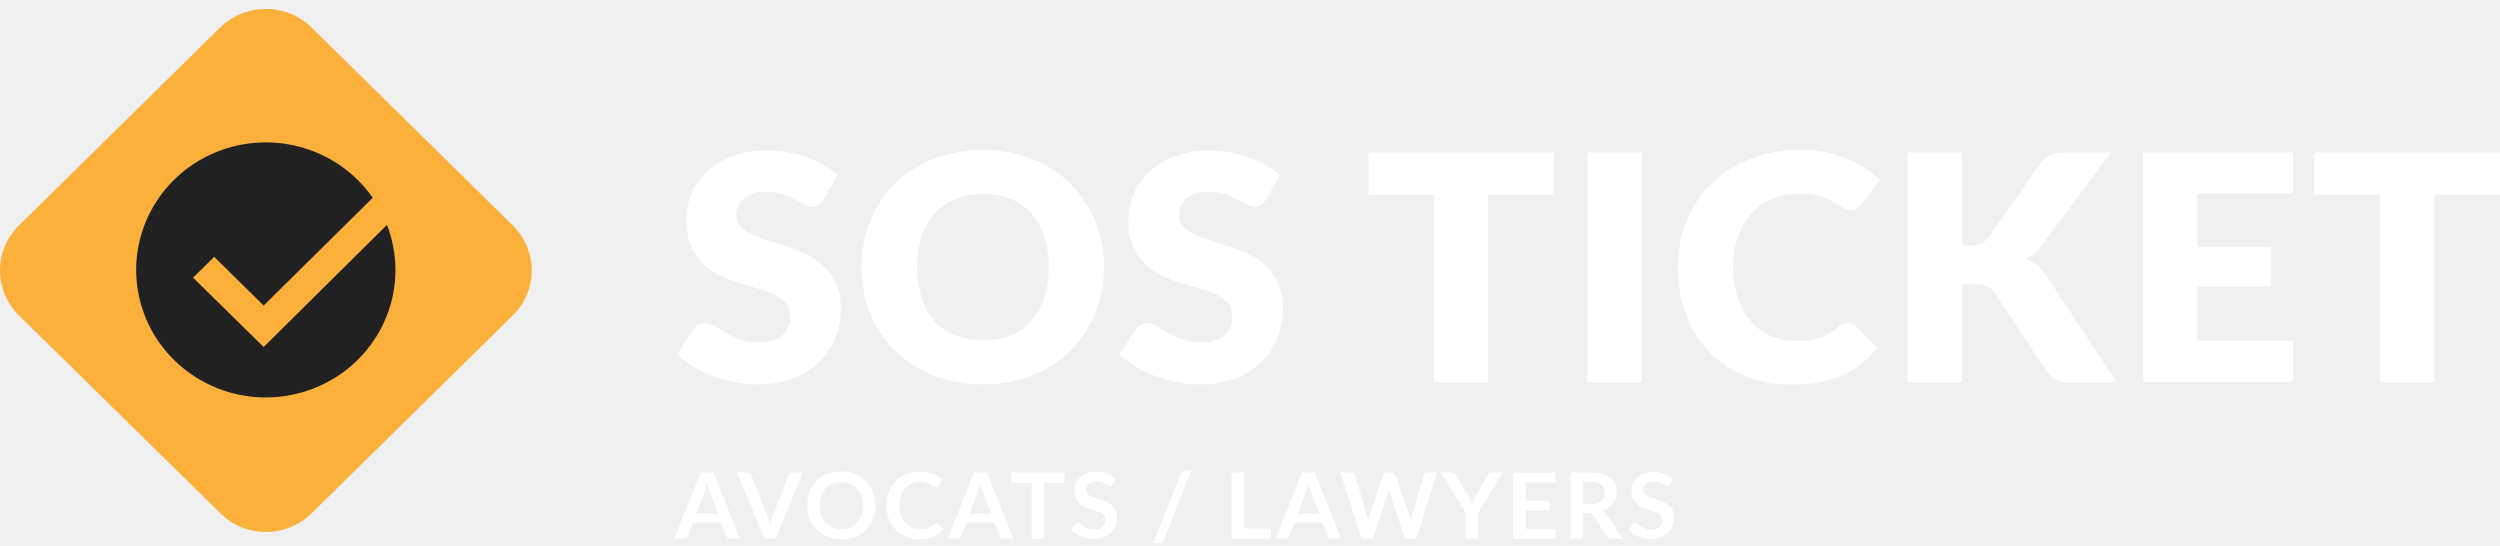
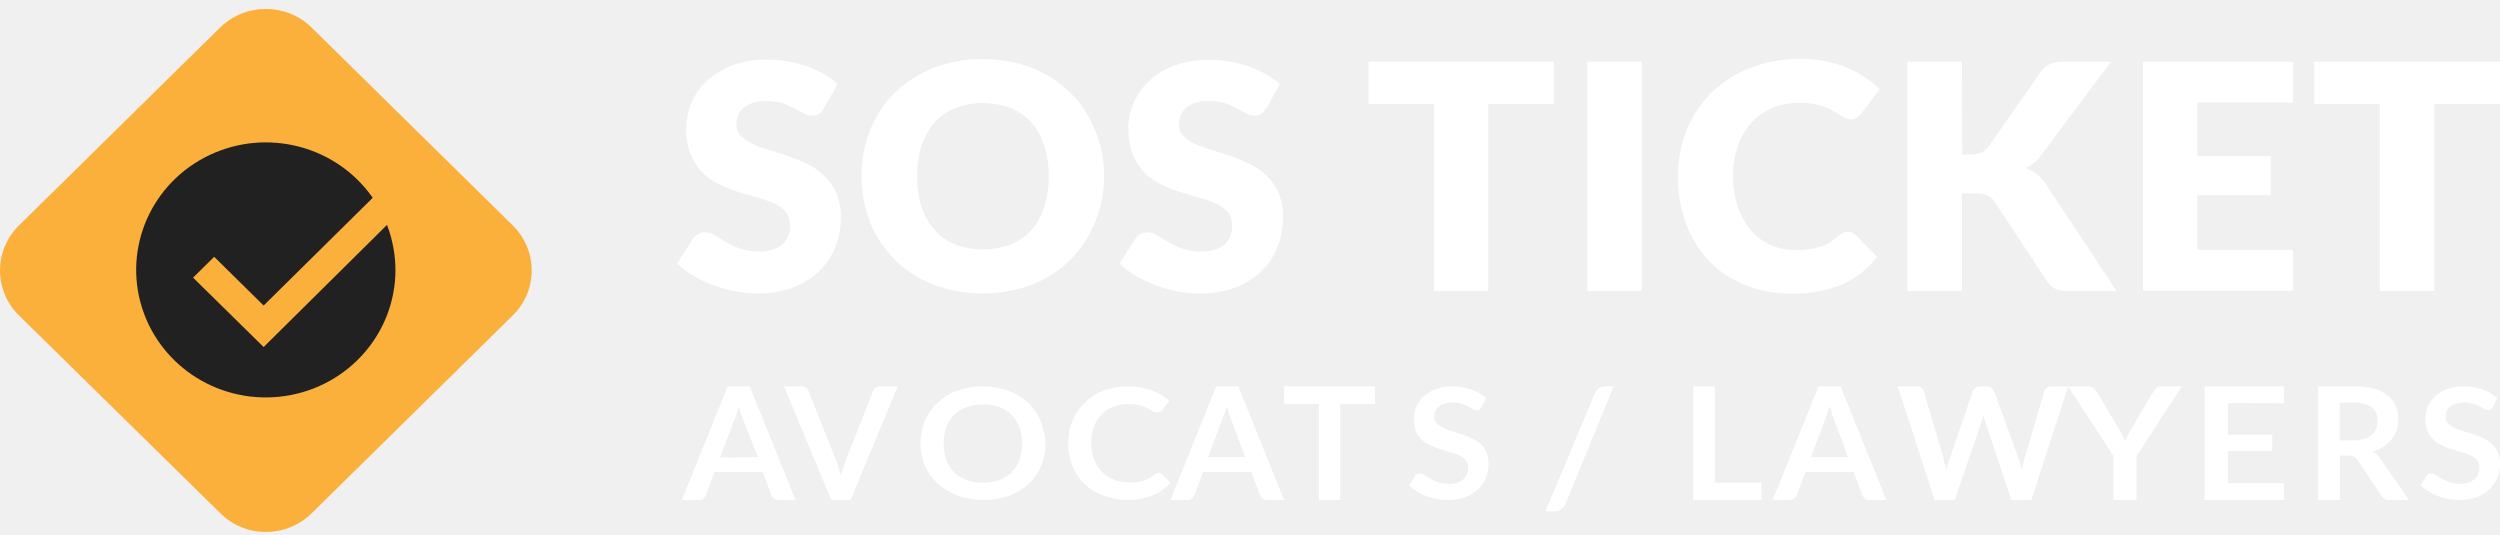
- <svg xmlns="http://www.w3.org/2000/svg" width="220px" height="48px" viewBox="0 0 220 48" version="1.1">
+ <svg xmlns="http://www.w3.org/2000/svg" width="220px" height="47px" viewBox="0 0 220 47" version="1.1">
  <defs />
  <g id="ui-design" stroke="none" stroke-width="1" fill="none" fill-rule="evenodd">
-     <g id="Home" transform="translate(-248, -26)" fill-rule="nonzero">
-       <g id="logo-alt-horizontal-2-copy" transform="translate(248, 26)">
-         <path d="M23.392,46.812 C21.888,46.814 20.447,46.221 19.392,45.167 L1.672,27.761 C0.602,26.712 3.78484272e-05,25.286 3.78484272e-05,23.799 C3.78484272e-05,22.313 0.602,20.887 1.672,19.837 L19.368,2.424 C21.594,0.24 25.198,0.24 27.424,2.424 L45.12,19.837 C46.19,20.887 46.792,22.313 46.792,23.799 C46.792,25.286 46.19,26.712 45.12,27.761 L27.424,45.167 C26.357,46.223 24.905,46.815 23.392,46.812 Z" id="Shape" fill="#FBB03B" />
-         <path d="M34.8,23.795 C34.778,29.34 30.643,34.037 25.068,34.852 C19.492,35.666 14.148,32.353 12.489,27.054 C10.831,21.755 13.355,16.059 18.431,13.648 C23.507,11.237 29.612,12.834 32.8,17.406 L23.2,26.888 L18.848,22.599 L16.992,24.433 L23.2,30.539 L34.056,19.79 C34.549,21.07 34.801,22.427 34.8,23.795 Z" id="Shape" fill="#212121" />
-         <path d="M72.512,17.524 C72.399,17.716 72.25,17.884 72.072,18.02 C71.895,18.136 71.685,18.194 71.472,18.185 C71.227,18.178 70.987,18.111 70.776,17.988 L69.928,17.54 C69.584,17.359 69.226,17.206 68.856,17.083 C68.408,16.945 67.941,16.878 67.472,16.887 C66.762,16.835 66.056,17.033 65.48,17.445 C65.029,17.823 64.779,18.382 64.8,18.964 C64.79,19.338 64.931,19.7 65.192,19.971 C65.49,20.265 65.843,20.5 66.232,20.664 C66.705,20.88 67.194,21.059 67.696,21.199 C68.229,21.361 68.789,21.542 69.376,21.742 C69.953,21.941 70.517,22.174 71.064,22.442 C71.604,22.705 72.098,23.05 72.528,23.465 C72.981,23.899 73.345,24.414 73.6,24.984 C73.88,25.668 74.014,26.402 73.992,27.14 C74,28.033 73.835,28.92 73.504,29.752 C73.187,30.553 72.698,31.277 72.072,31.877 C71.411,32.508 70.624,32.996 69.76,33.309 C68.762,33.67 67.704,33.846 66.64,33.828 C65.987,33.828 65.336,33.762 64.696,33.631 C63.394,33.394 62.145,32.931 61.008,32.262 C60.492,31.959 60.014,31.597 59.584,31.184 L60.992,28.997 C61.1,28.827 61.252,28.688 61.432,28.595 C61.617,28.492 61.827,28.438 62.04,28.438 C62.343,28.446 62.637,28.539 62.888,28.706 L63.864,29.288 C64.261,29.514 64.675,29.709 65.104,29.87 C65.638,30.054 66.202,30.142 66.768,30.13 C67.492,30.17 68.208,29.968 68.8,29.555 C69.314,29.105 69.58,28.443 69.52,27.769 C69.535,27.351 69.393,26.942 69.12,26.62 C68.829,26.311 68.478,26.062 68.088,25.889 C67.617,25.68 67.131,25.509 66.632,25.377 C66.099,25.225 65.539,25.06 64.952,24.881 C64.379,24.703 63.82,24.482 63.28,24.22 C62.738,23.959 62.245,23.607 61.824,23.182 C61.377,22.728 61.024,22.194 60.784,21.608 C60.503,20.852 60.37,20.051 60.392,19.247 C60.392,18.484 60.55,17.729 60.856,17.028 C61.175,16.301 61.64,15.645 62.224,15.1 C62.865,14.516 63.615,14.059 64.432,13.755 C65.391,13.403 66.409,13.232 67.432,13.251 C68.048,13.25 68.663,13.297 69.272,13.393 C69.85,13.486 70.417,13.631 70.968,13.826 C71.486,14.008 71.986,14.234 72.464,14.502 C72.912,14.752 73.331,15.05 73.712,15.391 L72.512,17.524 Z" id="Shape" fill="#FFFFFF" />
-         <path d="M97.16,23.504 C97.163,24.901 96.891,26.285 96.36,27.58 C95.868,28.802 95.134,29.915 94.2,30.854 C93.246,31.802 92.102,32.544 90.84,33.033 C88.03,34.093 84.922,34.093 82.112,33.033 C80.848,32.544 79.701,31.802 78.744,30.854 C77.805,29.917 77.068,28.804 76.576,27.58 C75.552,24.959 75.552,22.057 76.576,19.436 C77.066,18.212 77.803,17.098 78.744,16.163 C79.706,15.222 80.851,14.483 82.112,13.991 C83.502,13.452 84.986,13.185 86.48,13.204 C87.972,13.179 89.454,13.447 90.84,13.991 C92.099,14.486 93.242,15.227 94.2,16.17 C95.137,17.107 95.872,18.22 96.36,19.444 C96.891,20.734 97.163,22.113 97.16,23.504 Z M92.288,23.504 C92.3,22.592 92.165,21.684 91.888,20.813 C91.659,20.067 91.275,19.375 90.76,18.783 C90.262,18.23 89.644,17.794 88.952,17.508 C87.375,16.921 85.633,16.921 84.056,17.508 C83.359,17.79 82.738,18.226 82.24,18.783 C81.722,19.375 81.335,20.066 81.104,20.813 C80.83,21.684 80.698,22.593 80.712,23.504 C80.697,24.421 80.829,25.335 81.104,26.211 C81.335,26.958 81.722,27.649 82.24,28.241 C82.734,28.8 83.356,29.235 84.056,29.508 C85.633,30.096 87.375,30.096 88.952,29.508 C89.647,29.231 90.266,28.797 90.76,28.241 C91.275,27.649 91.659,26.958 91.888,26.211 C92.165,25.335 92.3,24.422 92.288,23.504 Z" id="Shape" fill="#FFFFFF" />
-         <path d="M111.44,17.524 C111.325,17.716 111.172,17.884 110.992,18.02 C110.818,18.136 110.61,18.194 110.4,18.185 C110.152,18.177 109.911,18.11 109.696,17.988 L108.856,17.54 C108.509,17.359 108.148,17.206 107.776,17.083 C107.331,16.945 106.866,16.878 106.4,16.887 C105.689,16.832 104.983,17.03 104.408,17.445 C103.966,17.827 103.725,18.386 103.752,18.964 C103.738,19.338 103.88,19.702 104.144,19.971 C104.441,20.264 104.791,20.498 105.176,20.664 C105.65,20.877 106.139,21.056 106.64,21.199 C107.192,21.364 107.752,21.545 108.328,21.742 C108.902,21.942 109.463,22.176 110.008,22.442 C110.55,22.701 111.045,23.047 111.472,23.465 C111.916,23.9 112.269,24.415 112.512,24.984 C112.788,25.669 112.921,26.402 112.904,27.14 C112.91,28.034 112.741,28.92 112.408,29.752 C112.093,30.552 111.608,31.277 110.984,31.877 C110.322,32.506 109.535,32.993 108.672,33.309 C107.674,33.67 106.616,33.846 105.552,33.828 C104.896,33.828 104.242,33.762 103.6,33.631 C102.306,33.39 101.066,32.927 99.936,32.262 C99.419,31.961 98.941,31.599 98.512,31.184 L99.92,28.997 C100.028,28.827 100.18,28.688 100.36,28.595 C100.542,28.492 100.749,28.438 100.96,28.438 C101.265,28.445 101.562,28.538 101.816,28.706 L102.784,29.288 C103.183,29.516 103.6,29.711 104.032,29.87 C104.566,30.054 105.13,30.142 105.696,30.13 C106.41,30.17 107.117,29.973 107.704,29.571 C108.218,29.121 108.484,28.459 108.424,27.785 C108.442,27.367 108.302,26.958 108.032,26.636 C107.74,26.324 107.386,26.075 106.992,25.904 C106.522,25.694 106.035,25.523 105.536,25.393 C104.992,25.243 104.432,25.078 103.864,24.897 C103.287,24.72 102.726,24.499 102.184,24.236 C101.643,23.973 101.151,23.621 100.728,23.197 C100.286,22.741 99.936,22.207 99.696,21.624 C99.412,20.869 99.276,20.068 99.296,19.263 C99.3,18.5 99.458,17.746 99.76,17.044 C100.079,16.317 100.544,15.661 101.128,15.116 C101.771,14.53 102.524,14.073 103.344,13.77 C104.303,13.419 105.321,13.248 106.344,13.267 C106.958,13.266 107.57,13.313 108.176,13.409 C108.754,13.5 109.322,13.645 109.872,13.841 C110.392,14.024 110.895,14.25 111.376,14.518 C111.824,14.768 112.243,15.066 112.624,15.407 L111.44,17.524 Z" id="Shape" fill="#FFFFFF" />
-         <polygon id="Shape" fill="#FFFFFF" points="136.728 13.424 136.728 17.138 130.96 17.138 130.96 33.608 126.2 33.608 126.2 17.138 120.424 17.138 120.424 13.424" />
-         <polygon id="Shape" fill="#FFFFFF" points="144.48 33.608 139.68 33.608 139.68 13.424 144.48 13.424" />
-         <path d="M162.632,28.383 C162.747,28.385 162.861,28.406 162.968,28.446 C163.091,28.49 163.201,28.563 163.288,28.658 L165.176,30.61 C164.372,31.672 163.303,32.513 162.072,33.049 C160.671,33.609 159.167,33.877 157.656,33.836 C156.221,33.861 154.797,33.593 153.472,33.049 C152.279,32.56 151.207,31.825 150.328,30.893 C149.453,29.944 148.781,28.83 148.352,27.62 C147.878,26.301 147.642,24.911 147.656,23.512 C147.642,22.091 147.914,20.682 148.456,19.365 C149.478,16.878 151.507,14.922 154.056,13.967 C155.444,13.439 156.92,13.172 158.408,13.18 C159.138,13.175 159.867,13.241 160.584,13.377 C161.235,13.504 161.873,13.691 162.488,13.936 C163.049,14.163 163.585,14.445 164.088,14.778 C164.566,15.093 165.008,15.457 165.408,15.864 L163.808,17.98 C163.704,18.116 163.58,18.235 163.44,18.334 C163.271,18.454 163.064,18.513 162.856,18.5 C162.69,18.5 162.525,18.462 162.376,18.39 C162.211,18.306 162.051,18.214 161.896,18.114 L161.336,17.768 C161.109,17.632 160.871,17.516 160.624,17.422 C159.895,17.157 159.121,17.029 158.344,17.044 C157.534,17.034 156.731,17.186 155.984,17.492 C155.281,17.783 154.652,18.224 154.144,18.783 C153.612,19.375 153.204,20.065 152.944,20.813 C152.645,21.671 152.499,22.574 152.512,23.481 C152.496,24.419 152.642,25.353 152.944,26.243 C153.197,27.007 153.6,27.715 154.128,28.328 C155.096,29.413 156.5,30.026 157.968,30.004 C158.364,30.008 158.759,29.987 159.152,29.941 C159.489,29.905 159.822,29.834 160.144,29.729 C160.448,29.628 160.74,29.496 161.016,29.335 C161.302,29.16 161.57,28.957 161.816,28.729 C161.929,28.64 162.053,28.563 162.184,28.501 C162.322,28.428 162.475,28.388 162.632,28.383 Z" id="Shape" fill="#FFFFFF" />
-         <path d="M172.672,21.592 L173.432,21.592 C174.017,21.645 174.59,21.402 174.952,20.947 L179.568,14.353 C179.779,14.028 180.082,13.771 180.44,13.613 C180.819,13.477 181.221,13.413 181.624,13.424 L185.768,13.424 L179.68,21.584 C179.485,21.853 179.26,22.098 179.008,22.316 C178.786,22.503 178.545,22.667 178.288,22.804 C178.64,22.927 178.969,23.105 179.264,23.331 C179.58,23.59 179.85,23.899 180.064,24.244 L186.256,33.608 L182.008,33.608 C181.775,33.608 181.542,33.59 181.312,33.553 C181.136,33.522 180.966,33.463 180.808,33.38 C180.67,33.313 180.545,33.223 180.44,33.112 C180.331,33 180.232,32.879 180.144,32.75 L175.496,25.723 C175.346,25.479 175.123,25.286 174.856,25.172 C174.52,25.056 174.164,25.003 173.808,25.015 L172.656,25.015 L172.656,33.608 L167.856,33.608 L167.856,13.424 L172.656,13.424 L172.672,21.592 Z" id="Shape" fill="#FFFFFF" />
-         <polygon id="Shape" fill="#FFFFFF" points="201.792 13.424 201.792 17.02 193.368 17.02 193.368 21.742 199.824 21.742 199.824 25.18 193.368 25.18 193.368 29.988 201.792 29.988 201.792 33.592 188.584 33.592 188.584 13.424" />
-         <polygon id="Shape" fill="#FFFFFF" points="220 13.424 220 17.138 214.224 17.138 214.224 33.608 209.424 33.608 209.424 17.138 203.656 17.138 203.656 13.424" />
-         <path d="M65.112,47.402 L64.256,47.402 C64.173,47.405 64.091,47.38 64.024,47.331 C63.966,47.284 63.919,47.225 63.888,47.158 L63.448,45.97 L60.992,45.97 L60.552,47.158 C60.525,47.226 60.481,47.285 60.424,47.331 C60.357,47.38 60.275,47.405 60.192,47.402 L59.328,47.402 L61.664,41.579 L62.784,41.579 L65.112,47.402 Z M63.2,45.207 L62.448,43.279 C62.404,43.181 62.367,43.082 62.336,42.98 C62.336,42.854 62.256,42.728 62.224,42.594 L62.112,42.98 C62.112,43.098 62.032,43.2 62,43.287 L61.28,45.222 L63.2,45.207 Z" id="Shape" fill="#FFFFFF" />
-         <path d="M70.656,41.579 L68.256,47.402 L67.272,47.402 L64.872,41.579 L65.752,41.579 C65.838,41.576 65.922,41.601 65.992,41.65 C66.052,41.693 66.097,41.754 66.12,41.823 L67.52,45.38 C67.568,45.49 67.608,45.624 67.656,45.757 L67.776,46.19 C67.776,46.041 67.84,45.899 67.88,45.757 C67.915,45.629 67.958,45.503 68.008,45.38 L69.4,41.823 C69.422,41.755 69.468,41.697 69.528,41.658 C69.593,41.604 69.675,41.576 69.76,41.579 L70.656,41.579 Z" id="Shape" fill="#FFFFFF" />
-         <path d="M77.056,44.49 C77.06,44.896 76.987,45.299 76.84,45.679 C76.704,46.03 76.497,46.352 76.232,46.623 C75.965,46.892 75.643,47.104 75.288,47.245 C74.483,47.536 73.597,47.525 72.8,47.213 C72.445,47.073 72.123,46.861 71.856,46.591 C71.588,46.321 71.379,45.999 71.24,45.647 C70.956,44.885 70.956,44.049 71.24,43.287 C71.379,42.934 71.588,42.613 71.856,42.342 C72.122,42.067 72.443,41.85 72.8,41.705 C73.462,41.459 74.185,41.418 74.872,41.587 C75.128,41.648 75.373,41.746 75.6,41.878 C75.821,41.998 76.023,42.149 76.2,42.327 C76.376,42.508 76.527,42.712 76.648,42.932 C76.772,43.158 76.866,43.399 76.928,43.649 C77.007,43.923 77.05,44.206 77.056,44.49 Z M75.928,44.49 C75.934,44.2 75.891,43.91 75.8,43.633 C75.72,43.395 75.592,43.175 75.424,42.988 C75.265,42.808 75.065,42.667 74.84,42.578 C74.586,42.479 74.314,42.431 74.04,42.437 C73.766,42.43 73.494,42.478 73.24,42.578 C73.013,42.669 72.811,42.808 72.648,42.988 C72.48,43.175 72.352,43.395 72.272,43.633 C72.101,44.192 72.101,44.789 72.272,45.348 C72.35,45.587 72.478,45.807 72.648,45.993 C72.811,46.173 73.013,46.312 73.24,46.403 C73.494,46.503 73.766,46.551 74.04,46.544 C74.314,46.55 74.586,46.502 74.84,46.403 C75.065,46.314 75.265,46.173 75.424,45.993 C75.594,45.807 75.722,45.587 75.8,45.348 C75.891,45.071 75.934,44.781 75.928,44.49 Z" id="Shape" fill="#FFFFFF" />
-         <path d="M82.4,46.033 C82.459,46.035 82.516,46.057 82.56,46.096 L82.992,46.56 C82.755,46.851 82.45,47.083 82.104,47.237 C81.704,47.401 81.273,47.479 80.84,47.465 C80.44,47.459 80.045,47.373 79.68,47.213 C79.34,47.075 79.034,46.865 78.784,46.599 C78.525,46.329 78.329,46.007 78.208,45.655 C78.074,45.27 78.006,44.866 78.008,44.459 C78.006,44.056 78.079,43.656 78.224,43.279 C78.358,42.93 78.563,42.612 78.824,42.342 C79.08,42.067 79.394,41.849 79.744,41.705 C80.499,41.422 81.333,41.422 82.088,41.705 C82.403,41.835 82.691,42.022 82.936,42.256 L82.568,42.759 C82.546,42.792 82.519,42.821 82.488,42.846 C82.441,42.859 82.391,42.859 82.344,42.846 C82.302,42.856 82.258,42.856 82.216,42.846 L82.072,42.759 L81.896,42.649 C81.819,42.606 81.739,42.569 81.656,42.539 C81.424,42.453 81.176,42.412 80.928,42.421 C80.678,42.418 80.43,42.467 80.2,42.563 C79.984,42.651 79.792,42.789 79.64,42.964 C79.47,43.151 79.342,43.37 79.264,43.609 C79.177,43.89 79.134,44.182 79.136,44.475 C79.13,44.772 79.179,45.068 79.28,45.348 C79.361,45.587 79.491,45.807 79.664,45.993 C79.823,46.165 80.016,46.301 80.232,46.395 C80.454,46.49 80.694,46.538 80.936,46.536 C81.072,46.545 81.208,46.545 81.344,46.536 C81.458,46.519 81.57,46.493 81.68,46.458 C81.78,46.423 81.877,46.378 81.968,46.324 C82.066,46.266 82.157,46.197 82.24,46.119 C82.265,46.096 82.295,46.077 82.328,46.064 C82.35,46.05 82.374,46.039 82.4,46.033 Z" id="Shape" fill="#FFFFFF" />
-         <path d="M89.176,47.402 L88.328,47.402 C88.242,47.405 88.158,47.38 88.088,47.331 C88.03,47.286 87.986,47.226 87.96,47.158 L87.512,45.97 L85.056,45.97 L84.616,47.158 C84.589,47.226 84.545,47.285 84.488,47.331 C84.421,47.38 84.339,47.405 84.256,47.402 L83.4,47.402 L85.728,41.579 L86.848,41.579 L89.176,47.402 Z M87.2,45.207 L86.48,43.263 C86.436,43.166 86.399,43.066 86.368,42.964 C86.368,42.838 86.288,42.712 86.256,42.578 C86.256,42.712 86.184,42.846 86.144,42.964 C86.104,43.082 86.064,43.184 86.032,43.271 L85.312,45.207 L87.2,45.207 Z" id="Shape" fill="#FFFFFF" />
-         <polygon id="Shape" fill="#FFFFFF" points="93.68 42.492 91.888 42.492 91.888 47.426 90.792 47.426 90.792 42.492 89 42.492 89 41.579 93.68 41.579" />
-         <path d="M97.928,42.641 C97.902,42.687 97.866,42.727 97.824,42.759 C97.779,42.771 97.733,42.771 97.688,42.759 C97.62,42.755 97.553,42.734 97.496,42.696 L97.256,42.555 C97.153,42.501 97.046,42.456 96.936,42.421 C96.792,42.374 96.64,42.352 96.488,42.358 C96.353,42.355 96.217,42.373 96.088,42.413 C95.983,42.443 95.885,42.494 95.8,42.563 C95.726,42.626 95.666,42.704 95.624,42.791 C95.589,42.887 95.57,42.988 95.568,43.09 C95.565,43.216 95.607,43.338 95.688,43.436 C95.775,43.532 95.881,43.61 96,43.664 C96.139,43.734 96.283,43.792 96.432,43.837 L96.936,44.003 C97.109,44.058 97.278,44.126 97.44,44.207 C97.601,44.278 97.749,44.374 97.88,44.49 C98.01,44.615 98.116,44.761 98.192,44.923 C98.27,45.119 98.308,45.327 98.304,45.537 C98.309,45.79 98.263,46.042 98.168,46.277 C98.08,46.504 97.944,46.711 97.768,46.883 C97.58,47.056 97.36,47.192 97.12,47.284 C96.841,47.384 96.545,47.432 96.248,47.426 C96.063,47.426 95.878,47.41 95.696,47.378 C95.516,47.339 95.34,47.286 95.168,47.221 C95.003,47.154 94.845,47.072 94.696,46.977 C94.552,46.889 94.42,46.783 94.304,46.662 L94.624,46.143 C94.65,46.104 94.686,46.071 94.728,46.049 C94.775,46.038 94.825,46.038 94.872,46.049 C94.952,46.054 95.027,46.084 95.088,46.135 L95.376,46.316 C95.496,46.392 95.625,46.453 95.76,46.497 C95.926,46.557 96.103,46.586 96.28,46.584 C96.545,46.602 96.806,46.523 97.016,46.363 C97.194,46.202 97.288,45.971 97.272,45.734 C97.279,45.598 97.236,45.464 97.152,45.356 C97.067,45.257 96.964,45.174 96.848,45.112 C96.706,45.045 96.559,44.99 96.408,44.947 L95.904,44.797 C95.734,44.743 95.568,44.678 95.408,44.601 C95.245,44.53 95.096,44.431 94.968,44.31 C94.834,44.18 94.728,44.024 94.656,43.853 C94.577,43.639 94.539,43.412 94.544,43.184 C94.543,42.971 94.587,42.759 94.672,42.563 C94.76,42.361 94.888,42.179 95.048,42.028 C95.223,41.865 95.43,41.739 95.656,41.658 C95.911,41.562 96.183,41.514 96.456,41.516 C96.785,41.514 97.113,41.567 97.424,41.673 C97.704,41.773 97.96,41.929 98.176,42.13 L97.928,42.641 Z" id="Shape" fill="#FFFFFF" />
-         <path d="M102.456,47.418 C102.414,47.531 102.335,47.628 102.232,47.693 C102.139,47.753 102.031,47.785 101.92,47.788 L101.488,47.788 L103.888,41.768 C103.929,41.665 103.998,41.575 104.088,41.508 C104.182,41.444 104.294,41.411 104.408,41.414 L104.8,41.414 L102.456,47.418 Z" id="Shape" fill="#FFFFFF" />
-         <polygon id="Shape" fill="#FFFFFF" points="111.848 46.513 111.848 47.402 108.376 47.402 108.376 41.579 109.48 41.579 109.48 46.513" />
-         <path d="M118.032,47.402 L117.184,47.402 C117.098,47.405 117.014,47.38 116.944,47.331 C116.886,47.286 116.842,47.226 116.816,47.158 L116.368,45.97 L113.92,45.97 L113.472,47.158 C113.448,47.227 113.403,47.287 113.344,47.331 C113.278,47.381 113.195,47.406 113.112,47.402 L112.256,47.402 L114.584,41.579 L115.704,41.579 L118.032,47.402 Z M116.088,45.207 L115.368,43.263 C115.324,43.166 115.287,43.066 115.256,42.964 C115.256,42.838 115.176,42.712 115.144,42.578 C115.104,42.712 115.072,42.846 115.032,42.964 C114.992,43.082 114.952,43.184 114.92,43.271 L114.2,45.207 L116.088,45.207 Z" id="Shape" fill="#FFFFFF" />
-         <path d="M126.464,41.579 L124.624,47.402 L123.632,47.402 L122.336,43.42 C122.298,43.304 122.266,43.186 122.24,43.066 L122.192,43.255 C122.18,43.312 122.161,43.367 122.136,43.42 L120.8,47.402 L119.8,47.402 L117.96,41.579 L118.888,41.579 C118.972,41.577 119.056,41.599 119.128,41.642 C119.189,41.688 119.234,41.751 119.256,41.823 L120.264,45.309 C120.264,45.395 120.264,45.49 120.328,45.592 C120.392,45.694 120.368,45.797 120.392,45.907 C120.407,45.798 120.431,45.69 120.464,45.584 C120.486,45.491 120.513,45.399 120.544,45.309 L121.704,41.823 C121.732,41.756 121.78,41.699 121.84,41.658 C121.904,41.603 121.987,41.575 122.072,41.579 L122.392,41.579 C122.478,41.576 122.562,41.601 122.632,41.65 C122.692,41.695 122.739,41.755 122.768,41.823 L124,45.309 C124.056,45.474 124.104,45.671 124.152,45.883 C124.18,45.69 124.22,45.498 124.272,45.309 L125.28,41.823 C125.299,41.753 125.341,41.692 125.4,41.65 C125.471,41.603 125.555,41.578 125.64,41.579 L126.464,41.579 Z" id="Shape" fill="#FFFFFF" />
-         <path d="M130.064,45.151 L130.064,47.402 L128.968,47.402 L128.968,45.151 L126.808,41.579 L127.784,41.579 C127.865,41.575 127.945,41.6 128.008,41.65 C128.068,41.697 128.117,41.756 128.152,41.823 L129.232,43.767 C129.296,43.885 129.352,43.987 129.4,44.089 C129.448,44.191 129.488,44.294 129.528,44.396 C129.561,44.291 129.601,44.189 129.648,44.089 L129.808,43.767 L130.888,41.823 C130.919,41.758 130.966,41.701 131.024,41.658 C131.085,41.603 131.166,41.575 131.248,41.579 L132.224,41.579 L130.064,45.151 Z" id="Shape" fill="#FFFFFF" />
-         <polygon id="Shape" fill="#FFFFFF" points="134.264 42.445 134.264 44.066 136.336 44.066 136.336 44.9 134.264 44.9 134.264 46.544 136.896 46.544 136.896 47.41 133.16 47.41 133.16 41.587 136.896 41.587 136.896 42.452" />
-         <path d="M142.824,47.402 L141.824,47.402 C141.659,47.411 141.502,47.329 141.416,47.19 L140.176,45.325 C140.138,45.261 140.082,45.21 140.016,45.175 C139.939,45.139 139.853,45.123 139.768,45.128 L139.304,45.128 L139.304,47.402 L138.2,47.402 L138.2,41.579 L140,41.579 C140.348,41.573 140.695,41.612 141.032,41.697 C141.286,41.769 141.525,41.886 141.736,42.043 C141.914,42.186 142.054,42.37 142.144,42.578 C142.236,42.792 142.282,43.023 142.28,43.255 C142.279,43.445 142.25,43.633 142.192,43.814 C142.133,43.983 142.046,44.143 141.936,44.286 C141.82,44.431 141.682,44.559 141.528,44.664 C141.354,44.772 141.166,44.857 140.968,44.915 C141.041,44.954 141.108,45.001 141.168,45.057 C141.232,45.116 141.288,45.182 141.336,45.254 L142.824,47.402 Z M140,44.349 C140.182,44.353 140.363,44.326 140.536,44.27 C140.678,44.231 140.809,44.161 140.92,44.066 C141.018,43.975 141.094,43.865 141.144,43.743 C141.193,43.612 141.217,43.473 141.216,43.334 C141.237,43.074 141.127,42.82 140.92,42.657 C140.652,42.471 140.326,42.385 140,42.413 L139.296,42.413 L139.296,44.349 L140,44.349 Z" id="Shape" fill="#FFFFFF" />
-         <path d="M146.944,42.641 C146.92,42.689 146.884,42.729 146.84,42.759 C146.796,42.773 146.748,42.773 146.704,42.759 C146.638,42.755 146.574,42.733 146.52,42.696 L146.28,42.555 C146.175,42.501 146.065,42.457 145.952,42.421 C145.678,42.343 145.386,42.343 145.112,42.421 C145.007,42.451 144.909,42.502 144.824,42.57 C144.748,42.632 144.687,42.71 144.648,42.799 C144.61,42.894 144.591,42.995 144.592,43.098 C144.589,43.224 144.631,43.346 144.712,43.444 C144.796,43.54 144.9,43.618 145.016,43.672 C145.157,43.742 145.305,43.8 145.456,43.845 L145.96,44.01 C146.133,44.066 146.302,44.134 146.464,44.215 C146.624,44.288 146.772,44.383 146.904,44.498 C147.034,44.621 147.138,44.768 147.208,44.931 C147.292,45.125 147.333,45.334 147.328,45.545 C147.329,45.798 147.283,46.048 147.192,46.285 C147.101,46.511 146.965,46.717 146.792,46.89 C146.604,47.063 146.384,47.2 146.144,47.292 C145.864,47.39 145.569,47.438 145.272,47.433 C145.084,47.433 144.897,47.418 144.712,47.386 C144.535,47.346 144.361,47.293 144.192,47.229 C144.027,47.162 143.869,47.08 143.72,46.985 C143.575,46.895 143.441,46.79 143.32,46.67 L143.648,46.151 C143.674,46.112 143.71,46.079 143.752,46.056 C143.797,46.046 143.843,46.046 143.888,46.056 C143.97,46.062 144.048,46.092 144.112,46.143 L144.392,46.324 C144.514,46.397 144.642,46.457 144.776,46.505 C144.945,46.564 145.124,46.594 145.304,46.591 C145.566,46.61 145.826,46.531 146.032,46.371 C146.21,46.21 146.304,45.979 146.288,45.742 C146.298,45.607 146.258,45.473 146.176,45.364 C146.088,45.265 145.982,45.182 145.864,45.12 C145.723,45.052 145.576,44.996 145.424,44.955 L144.928,44.805 C144.758,44.751 144.592,44.686 144.432,44.609 C144.269,44.538 144.12,44.439 143.992,44.317 C143.858,44.188 143.752,44.032 143.68,43.861 C143.597,43.648 143.559,43.42 143.568,43.192 C143.567,42.979 143.611,42.767 143.696,42.57 C143.78,42.369 143.905,42.187 144.064,42.035 C144.241,41.875 144.447,41.749 144.672,41.666 C144.928,41.571 145.199,41.523 145.472,41.524 C145.801,41.522 146.129,41.576 146.44,41.681 C146.719,41.783 146.974,41.938 147.192,42.138 L146.944,42.641 Z" id="Shape" fill="#FFFFFF" />
+     <g id="logo-alt-horizontal-2-copy-2" fill-rule="nonzero">
+       <path d="M23.392,46.812 C21.888,46.814 20.447,46.221 19.392,45.167 L1.672,27.761 C0.602,26.712 3.78484272e-05,25.286 3.78484272e-05,23.799 C3.78484272e-05,22.313 0.602,20.887 1.672,19.837 L19.368,2.424 C21.594,0.24 25.198,0.24 27.424,2.424 L45.12,19.837 C46.19,20.887 46.792,22.313 46.792,23.799 C46.792,25.286 46.19,26.712 45.12,27.761 L27.424,45.167 C26.357,46.223 24.905,46.815 23.392,46.812 Z" id="Shape" fill="#FBB03B" />
+       <path d="M34.8,23.795 C34.778,29.34 30.643,34.037 25.068,34.852 C19.492,35.666 14.148,32.353 12.489,27.054 C10.831,21.755 13.355,16.059 18.431,13.648 C23.507,11.237 29.612,12.834 32.8,17.406 L23.2,26.888 L18.848,22.599 L16.992,24.433 L23.2,30.539 L34.056,19.79 C34.549,21.07 34.801,22.427 34.8,23.795 Z" id="Shape" fill="#212121" />
+       <path d="M72.512,9.524 C72.399,9.716 72.25,9.884 72.072,10.02 C71.895,10.136 71.685,10.194 71.472,10.185 C71.227,10.178 70.987,10.111 70.776,9.988 L69.928,9.54 C69.584,9.359 69.226,9.206 68.856,9.083 C68.408,8.945 67.941,8.878 67.472,8.887 C66.762,8.835 66.056,9.033 65.48,9.445 C65.029,9.823 64.779,10.382 64.8,10.964 C64.79,11.338 64.931,11.7 65.192,11.971 C65.49,12.265 65.843,12.5 66.232,12.664 C66.705,12.88 67.194,13.059 67.696,13.199 C68.229,13.361 68.789,13.542 69.376,13.742 C69.953,13.941 70.517,14.174 71.064,14.442 C71.604,14.705 72.098,15.05 72.528,15.465 C72.981,15.899 73.345,16.414 73.6,16.984 C73.88,17.668 74.014,18.402 73.992,19.14 C74,20.033 73.835,20.92 73.504,21.752 C73.187,22.553 72.698,23.277 72.072,23.877 C71.411,24.508 70.624,24.996 69.76,25.309 C68.762,25.67 67.704,25.846 66.64,25.828 C65.987,25.828 65.336,25.762 64.696,25.631 C63.394,25.394 62.145,24.931 61.008,24.262 C60.492,23.959 60.014,23.597 59.584,23.184 L60.992,20.997 C61.1,20.827 61.252,20.688 61.432,20.595 C61.617,20.492 61.827,20.438 62.04,20.438 C62.343,20.446 62.637,20.539 62.888,20.706 L63.864,21.288 C64.261,21.514 64.675,21.709 65.104,21.87 C65.638,22.054 66.202,22.142 66.768,22.13 C67.492,22.17 68.208,21.968 68.8,21.555 C69.314,21.105 69.58,20.443 69.52,19.769 C69.535,19.351 69.393,18.942 69.12,18.62 C68.829,18.311 68.478,18.062 68.088,17.889 C67.617,17.68 67.131,17.509 66.632,17.377 C66.099,17.225 65.539,17.06 64.952,16.881 C64.379,16.703 63.82,16.482 63.28,16.22 C62.738,15.959 62.245,15.607 61.824,15.182 C61.377,14.728 61.024,14.194 60.784,13.608 C60.503,12.852 60.37,12.051 60.392,11.247 C60.392,10.484 60.55,9.729 60.856,9.028 C61.175,8.301 61.64,7.645 62.224,7.1 C62.865,6.516 63.615,6.059 64.432,5.755 C65.391,5.403 66.409,5.232 67.432,5.251 C68.048,5.25 68.663,5.297 69.272,5.393 C69.85,5.486 70.417,5.631 70.968,5.826 C71.486,6.008 71.986,6.234 72.464,6.502 C72.912,6.752 73.331,7.05 73.712,7.391 L72.512,9.524 Z" id="Shape" fill="#FFFFFF" />
+       <path d="M97.16,15.504 C97.163,16.901 96.891,18.285 96.36,19.58 C95.868,20.802 95.134,21.915 94.2,22.854 C93.246,23.802 92.102,24.544 90.84,25.033 C88.03,26.093 84.922,26.093 82.112,25.033 C80.848,24.544 79.701,23.802 78.744,22.854 C77.805,21.917 77.068,20.804 76.576,19.58 C75.552,16.959 75.552,14.057 76.576,11.436 C77.066,10.212 77.803,9.098 78.744,8.163 C79.706,7.222 80.851,6.483 82.112,5.991 C83.502,5.452 84.986,5.185 86.48,5.204 C87.972,5.179 89.454,5.447 90.84,5.991 C92.099,6.486 93.242,7.227 94.2,8.17 C95.137,9.107 95.872,10.22 96.36,11.444 C96.891,12.734 97.163,14.113 97.16,15.504 Z M92.288,15.504 C92.3,14.592 92.165,13.684 91.888,12.813 C91.659,12.067 91.275,11.375 90.76,10.783 C90.262,10.23 89.644,9.794 88.952,9.508 C87.375,8.921 85.633,8.921 84.056,9.508 C83.359,9.79 82.738,10.226 82.24,10.783 C81.722,11.375 81.335,12.066 81.104,12.813 C80.83,13.684 80.698,14.593 80.712,15.504 C80.697,16.421 80.829,17.335 81.104,18.211 C81.335,18.958 81.722,19.649 82.24,20.241 C82.734,20.8 83.356,21.235 84.056,21.508 C85.633,22.096 87.375,22.096 88.952,21.508 C89.647,21.231 90.266,20.797 90.76,20.241 C91.275,19.649 91.659,18.958 91.888,18.211 C92.165,17.335 92.3,16.422 92.288,15.504 Z" id="Shape" fill="#FFFFFF" />
+       <path d="M111.44,9.524 C111.325,9.716 111.172,9.884 110.992,10.02 C110.818,10.136 110.61,10.194 110.4,10.185 C110.152,10.177 109.911,10.11 109.696,9.988 L108.856,9.54 C108.509,9.359 108.148,9.206 107.776,9.083 C107.331,8.945 106.866,8.878 106.4,8.887 C105.689,8.832 104.983,9.03 104.408,9.445 C103.966,9.827 103.725,10.386 103.752,10.964 C103.738,11.338 103.88,11.702 104.144,11.971 C104.441,12.264 104.791,12.498 105.176,12.664 C105.65,12.877 106.139,13.056 106.64,13.199 C107.192,13.364 107.752,13.545 108.328,13.742 C108.902,13.942 109.463,14.176 110.008,14.442 C110.55,14.701 111.045,15.047 111.472,15.465 C111.916,15.9 112.269,16.415 112.512,16.984 C112.788,17.669 112.921,18.402 112.904,19.14 C112.91,20.034 112.741,20.92 112.408,21.752 C112.093,22.552 111.608,23.277 110.984,23.877 C110.322,24.506 109.535,24.993 108.672,25.309 C107.674,25.67 106.616,25.846 105.552,25.828 C104.896,25.828 104.242,25.762 103.6,25.631 C102.306,25.39 101.066,24.927 99.936,24.262 C99.419,23.961 98.941,23.599 98.512,23.184 L99.92,20.997 C100.028,20.827 100.18,20.688 100.36,20.595 C100.542,20.492 100.749,20.438 100.96,20.438 C101.265,20.445 101.562,20.538 101.816,20.706 L102.784,21.288 C103.183,21.516 103.6,21.711 104.032,21.87 C104.566,22.054 105.13,22.142 105.696,22.13 C106.41,22.17 107.117,21.973 107.704,21.571 C108.218,21.121 108.484,20.459 108.424,19.785 C108.442,19.367 108.302,18.958 108.032,18.636 C107.74,18.324 107.386,18.075 106.992,17.904 C106.522,17.694 106.035,17.523 105.536,17.393 C104.992,17.243 104.432,17.078 103.864,16.897 C103.287,16.72 102.726,16.499 102.184,16.236 C101.643,15.973 101.151,15.621 100.728,15.197 C100.286,14.741 99.936,14.207 99.696,13.624 C99.412,12.869 99.276,12.068 99.296,11.263 C99.3,10.5 99.458,9.746 99.76,9.044 C100.079,8.317 100.544,7.661 101.128,7.116 C101.771,6.53 102.524,6.073 103.344,5.77 C104.303,5.419 105.321,5.248 106.344,5.267 C106.958,5.266 107.57,5.313 108.176,5.409 C108.754,5.5 109.322,5.645 109.872,5.841 C110.392,6.024 110.895,6.25 111.376,6.518 C111.824,6.768 112.243,7.066 112.624,7.407 L111.44,9.524 Z" id="Shape" fill="#FFFFFF" />
+       <polygon id="Shape" fill="#FFFFFF" points="136.728 5.424 136.728 9.138 130.96 9.138 130.96 25.608 126.2 25.608 126.2 9.138 120.424 9.138 120.424 5.424" />
+       <polygon id="Shape" fill="#FFFFFF" points="144.48 25.608 139.68 25.608 139.68 5.424 144.48 5.424" />
+       <path d="M162.632,20.383 C162.747,20.385 162.861,20.406 162.968,20.446 C163.091,20.49 163.201,20.563 163.288,20.658 L165.176,22.61 C164.372,23.672 163.303,24.513 162.072,25.049 C160.671,25.609 159.167,25.877 157.656,25.836 C156.221,25.861 154.797,25.593 153.472,25.049 C152.279,24.56 151.207,23.825 150.328,22.893 C149.453,21.944 148.781,20.83 148.352,19.62 C147.878,18.301 147.642,16.911 147.656,15.512 C147.642,14.091 147.914,12.682 148.456,11.365 C149.478,8.878 151.507,6.922 154.056,5.967 C155.444,5.439 156.92,5.172 158.408,5.18 C159.138,5.175 159.867,5.241 160.584,5.377 C161.235,5.504 161.873,5.691 162.488,5.936 C163.049,6.163 163.585,6.445 164.088,6.778 C164.566,7.093 165.008,7.457 165.408,7.864 L163.808,9.98 C163.704,10.116 163.58,10.235 163.44,10.334 C163.271,10.454 163.064,10.513 162.856,10.5 C162.69,10.5 162.525,10.462 162.376,10.39 C162.211,10.306 162.051,10.214 161.896,10.114 L161.336,9.768 C161.109,9.632 160.871,9.516 160.624,9.422 C159.895,9.157 159.121,9.029 158.344,9.044 C157.534,9.034 156.731,9.186 155.984,9.492 C155.281,9.783 154.652,10.224 154.144,10.783 C153.612,11.375 153.204,12.065 152.944,12.813 C152.645,13.671 152.499,14.574 152.512,15.481 C152.496,16.419 152.642,17.353 152.944,18.243 C153.197,19.007 153.6,19.715 154.128,20.328 C155.096,21.413 156.5,22.026 157.968,22.004 C158.364,22.008 158.759,21.987 159.152,21.941 C159.489,21.905 159.822,21.834 160.144,21.729 C160.448,21.628 160.74,21.496 161.016,21.335 C161.302,21.16 161.57,20.957 161.816,20.729 C161.929,20.64 162.053,20.563 162.184,20.501 C162.322,20.428 162.475,20.388 162.632,20.383 Z" id="Shape" fill="#FFFFFF" />
+       <path d="M172.672,13.592 L173.432,13.592 C174.017,13.645 174.59,13.402 174.952,12.947 L179.568,6.353 C179.779,6.028 180.082,5.771 180.44,5.613 C180.819,5.477 181.221,5.413 181.624,5.424 L185.768,5.424 L179.68,13.584 C179.485,13.853 179.26,14.098 179.008,14.316 C178.786,14.503 178.545,14.667 178.288,14.804 C178.64,14.927 178.969,15.105 179.264,15.331 C179.58,15.59 179.85,15.899 180.064,16.244 L186.256,25.608 L182.008,25.608 C181.775,25.608 181.542,25.59 181.312,25.553 C181.136,25.522 180.966,25.463 180.808,25.38 C180.67,25.313 180.545,25.223 180.44,25.112 C180.331,25 180.232,24.879 180.144,24.75 L175.496,17.723 C175.346,17.479 175.123,17.286 174.856,17.172 C174.52,17.056 174.164,17.003 173.808,17.015 L172.656,17.015 L172.656,25.608 L167.856,25.608 L167.856,5.424 L172.656,5.424 L172.672,13.592 Z" id="Shape" fill="#FFFFFF" />
+       <polygon id="Shape" fill="#FFFFFF" points="201.792 5.424 201.792 9.02 193.368 9.02 193.368 13.742 199.824 13.742 199.824 17.18 193.368 17.18 193.368 21.988 201.792 21.988 201.792 25.592 188.584 25.592 188.584 5.424" />
+       <polygon id="Shape" fill="#FFFFFF" points="220 5.424 220 9.138 214.224 9.138 214.224 25.608 209.424 25.608 209.424 9.138 203.656 9.138 203.656 5.424" />
+       <g id="Group-13" transform="translate(60, 34)" fill="#FFFFFF">
+         <path d="M10,10 L8.52,10 C8.376,10.005 8.235,9.962 8.119,9.878 C8.019,9.798 7.938,9.696 7.884,9.581 L7.123,7.54 L2.877,7.54 L2.116,9.581 C2.07,9.697 1.993,9.799 1.895,9.878 C1.779,9.962 1.638,10.005 1.494,10 L0,10 L4.039,0 L5.975,0 L10,10 Z M6.694,6.229 L5.394,2.919 C5.318,2.752 5.254,2.58 5.201,2.405 C5.201,2.189 5.062,1.973 5.007,1.743 L4.813,2.405 C4.813,2.608 4.675,2.784 4.62,2.932 L3.375,6.257 L6.694,6.229 Z" id="Shape" />
+         <path d="M19,0 L14.851,10 L13.149,10 L9,0 L10.521,0 C10.67,-0.005 10.815,0.038 10.936,0.122 C11.04,0.196 11.117,0.3 11.158,0.419 L13.578,6.527 C13.661,6.716 13.73,6.946 13.813,7.176 L14.021,7.919 C14.021,7.662 14.131,7.419 14.201,7.176 C14.262,6.956 14.336,6.739 14.422,6.527 L16.828,0.419 C16.867,0.303 16.945,0.203 17.05,0.136 C17.162,0.044 17.305,-0.004 17.451,0 L19,0 Z" id="Shape" />
+         <path d="M32,5.034 C32.007,5.714 31.873,6.389 31.606,7.024 C31.357,7.613 30.98,8.151 30.496,8.606 C30.008,9.057 29.422,9.412 28.774,9.647 C27.305,10.135 25.689,10.116 24.235,9.594 C23.587,9.359 23,9.004 22.512,8.553 C22.024,8.099 21.642,7.562 21.388,6.972 C20.871,5.695 20.871,4.294 21.388,3.018 C21.642,2.428 22.024,1.89 22.512,1.436 C22.998,0.976 23.584,0.612 24.235,0.369 C25.443,-0.043 26.762,-0.112 28.015,0.171 C28.482,0.274 28.93,0.438 29.343,0.659 C29.747,0.86 30.116,1.113 30.438,1.41 C30.76,1.713 31.035,2.055 31.255,2.425 C31.482,2.803 31.653,3.206 31.766,3.624 C31.91,4.083 31.988,4.557 32,5.034 Z M29.942,5.034 C29.953,4.547 29.874,4.062 29.708,3.598 C29.563,3.199 29.33,2.832 29.022,2.517 C28.732,2.216 28.367,1.981 27.957,1.832 C27.493,1.665 26.996,1.584 26.497,1.595 C25.998,1.583 25.501,1.663 25.037,1.832 C24.624,1.983 24.255,2.217 23.957,2.517 C23.65,2.832 23.417,3.199 23.271,3.598 C22.96,4.535 22.96,5.534 23.271,6.471 C23.413,6.871 23.647,7.239 23.957,7.552 C24.255,7.851 24.624,8.086 25.037,8.237 C25.501,8.405 25.998,8.486 26.497,8.474 C26.996,8.484 27.493,8.404 27.957,8.237 C28.367,8.088 28.732,7.853 29.022,7.552 C29.333,7.239 29.566,6.871 29.708,6.471 C29.874,6.007 29.953,5.522 29.942,5.034 Z" id="Shape" />
+         <path d="M41.931,7.6 C42.038,7.604 42.14,7.641 42.22,7.705 L43,8.483 C42.571,8.971 42.022,9.359 41.396,9.615 C40.674,9.89 39.896,10.021 39.114,9.997 C38.392,9.988 37.679,9.844 37.019,9.576 C36.405,9.344 35.853,8.994 35.401,8.548 C34.934,8.096 34.58,7.557 34.361,6.968 C34.119,6.324 33.996,5.647 34,4.966 C33.997,4.291 34.129,3.621 34.39,2.99 C34.633,2.407 35.001,1.874 35.474,1.423 C35.936,0.961 36.503,0.597 37.135,0.356 C38.498,-0.119 40.005,-0.119 41.368,0.356 C41.937,0.573 42.456,0.886 42.899,1.278 L42.234,2.121 C42.194,2.175 42.145,2.224 42.09,2.266 C42.005,2.288 41.915,2.288 41.83,2.266 C41.754,2.282 41.675,2.282 41.599,2.266 L41.339,2.121 L41.021,1.936 C40.882,1.864 40.737,1.803 40.588,1.752 C40.168,1.607 39.721,1.54 39.273,1.554 C38.821,1.55 38.374,1.631 37.958,1.791 C37.568,1.94 37.221,2.17 36.947,2.463 C36.64,2.775 36.408,3.144 36.268,3.543 C36.111,4.013 36.033,4.501 36.037,4.992 C36.027,5.49 36.115,5.985 36.297,6.454 C36.442,6.855 36.679,7.223 36.99,7.534 C37.277,7.821 37.627,8.05 38.016,8.206 C38.417,8.365 38.85,8.446 39.287,8.443 C39.533,8.458 39.779,8.458 40.024,8.443 C40.23,8.415 40.433,8.371 40.631,8.311 C40.812,8.253 40.986,8.178 41.151,8.087 C41.328,7.99 41.492,7.875 41.642,7.745 C41.688,7.705 41.742,7.674 41.801,7.653 C41.84,7.628 41.884,7.61 41.931,7.6 Z" id="Shape" />
+         <path d="M53,10 L51.532,10 C51.383,10.005 51.237,9.962 51.116,9.878 C51.016,9.801 50.939,9.698 50.895,9.581 L50.119,7.54 L45.867,7.54 L45.105,9.581 C45.059,9.697 44.982,9.799 44.884,9.878 C44.768,9.962 44.626,10.005 44.482,10 L43,10 L47.03,0 L48.97,0 L53,10 Z M49.579,6.229 L48.332,2.892 C48.257,2.725 48.192,2.553 48.139,2.378 C48.139,2.162 48,1.946 47.945,1.716 C47.945,1.946 47.82,2.176 47.751,2.378 C47.681,2.581 47.612,2.757 47.557,2.905 L46.31,6.229 L49.579,6.229 Z" id="Shape" />
+         <polygon id="Shape" points="61 1.561 57.937 1.561 57.937 10 56.063 10 56.063 1.561 53 1.561 53 0 61 0" />
+         <path d="M70.341,1.904 C70.295,1.982 70.234,2.049 70.159,2.104 C70.081,2.123 69.999,2.123 69.921,2.104 C69.802,2.097 69.686,2.06 69.585,1.997 L69.166,1.758 C68.986,1.667 68.799,1.591 68.606,1.531 C68.353,1.451 68.088,1.415 67.822,1.425 C67.585,1.419 67.348,1.451 67.122,1.518 C66.937,1.569 66.766,1.655 66.618,1.771 C66.488,1.878 66.383,2.01 66.31,2.157 C66.248,2.319 66.215,2.49 66.212,2.663 C66.206,2.876 66.281,3.084 66.422,3.249 C66.574,3.412 66.76,3.543 66.968,3.635 C67.21,3.753 67.463,3.851 67.724,3.928 L68.606,4.207 C68.909,4.301 69.203,4.417 69.487,4.554 C69.769,4.674 70.029,4.835 70.257,5.033 C70.486,5.243 70.671,5.491 70.803,5.765 C70.939,6.096 71.006,6.449 70.999,6.804 C71.008,7.232 70.927,7.657 70.761,8.055 C70.607,8.44 70.369,8.79 70.061,9.08 C69.732,9.373 69.347,9.603 68.928,9.759 C68.439,9.928 67.922,10.01 67.402,9.999 C67.078,9.999 66.755,9.972 66.436,9.919 C66.121,9.853 65.812,9.764 65.512,9.653 C65.224,9.54 64.947,9.401 64.686,9.24 C64.434,9.092 64.203,8.913 64,8.708 L64.56,7.829 C64.606,7.762 64.669,7.708 64.742,7.669 C64.825,7.651 64.911,7.651 64.994,7.669 C65.133,7.679 65.265,7.73 65.372,7.816 L65.876,8.122 C66.086,8.25 66.311,8.353 66.548,8.428 C66.839,8.53 67.147,8.579 67.458,8.574 C67.921,8.605 68.379,8.472 68.746,8.202 C69.056,7.929 69.221,7.538 69.194,7.137 C69.205,6.907 69.131,6.68 68.984,6.497 C68.835,6.329 68.654,6.189 68.452,6.085 C68.204,5.971 67.946,5.878 67.682,5.805 L66.8,5.552 C66.503,5.461 66.213,5.35 65.932,5.219 C65.647,5.099 65.386,4.933 65.162,4.727 C64.927,4.507 64.741,4.244 64.616,3.954 C64.477,3.592 64.41,3.208 64.42,2.823 C64.419,2.461 64.495,2.103 64.644,1.771 C64.797,1.43 65.021,1.122 65.302,0.866 C65.608,0.591 65.97,0.378 66.366,0.24 C66.813,0.078 67.287,-0.004 67.766,0 C68.342,-0.004 68.915,0.086 69.459,0.266 C69.949,0.435 70.397,0.698 70.775,1.039 L70.341,1.904 Z" id="Shape" />
+         <path d="M77.754,10.362 C77.678,10.558 77.535,10.725 77.348,10.837 C77.179,10.94 76.984,10.996 76.783,11 L76,11 L80.348,0.611 C80.422,0.433 80.547,0.278 80.71,0.163 C80.88,0.053 81.083,-0.004 81.29,0 L82,0 L77.754,10.362 Z" id="Shape" />
+         <polygon id="Shape" points="95 8.473 95 10 89 10 89 0 90.908 0 90.908 8.473" />
+         <path d="M106,9.999 L104.532,9.999 C104.383,10.004 104.237,9.961 104.116,9.878 C104.016,9.8 103.939,9.697 103.895,9.58 L103.119,7.54 L98.881,7.54 L98.105,9.58 C98.064,9.699 97.987,9.803 97.884,9.878 C97.769,9.963 97.626,10.006 97.482,9.999 L96,9.999 L100.03,0 L101.97,0 L106,9.999 Z M102.634,6.229 L101.388,2.892 C101.312,2.725 101.247,2.553 101.194,2.378 C101.194,2.162 101.055,1.946 101,1.716 C100.931,1.946 100.875,2.176 100.806,2.378 C100.737,2.581 100.668,2.757 100.612,2.905 L99.366,6.229 L102.634,6.229 Z" id="Shape" />
+         <path d="M122,0.001 L118.754,10 L117.005,10 L114.719,3.163 C114.652,2.963 114.595,2.76 114.549,2.555 L114.465,2.879 C114.443,2.977 114.41,3.072 114.366,3.163 L112.009,10 L110.246,10 L107,0.001 L108.637,0.001 C108.786,-0.002 108.933,0.035 109.06,0.109 C109.167,0.187 109.246,0.296 109.286,0.42 L111.064,6.406 C111.064,6.554 111.064,6.716 111.177,6.892 C111.29,7.068 111.247,7.243 111.29,7.433 C111.316,7.245 111.358,7.059 111.417,6.879 C111.455,6.719 111.502,6.561 111.558,6.406 L113.604,0.42 C113.654,0.305 113.737,0.206 113.844,0.136 C113.957,0.042 114.104,-0.007 114.253,0.001 L114.817,0.001 C114.969,-0.004 115.117,0.039 115.241,0.122 C115.347,0.2 115.429,0.302 115.481,0.42 L117.654,6.406 C117.753,6.689 117.837,7.027 117.922,7.392 C117.972,7.06 118.043,6.73 118.134,6.406 L119.912,0.42 C119.945,0.3 120.019,0.195 120.123,0.122 C120.248,0.042 120.396,-0 120.547,0.001 L122,0.001 Z" id="Shape" />
+         <path d="M128.012,6.135 L128.012,10 L125.988,10 L125.988,6.135 L122,0.001 L123.802,0.001 C123.952,-0.007 124.099,0.037 124.216,0.122 C124.327,0.203 124.417,0.304 124.482,0.42 L126.476,3.757 C126.594,3.96 126.697,4.136 126.786,4.311 C126.874,4.487 126.948,4.663 127.022,4.838 C127.083,4.658 127.157,4.482 127.244,4.311 L127.539,3.757 L129.533,0.42 C129.59,0.308 129.677,0.21 129.784,0.136 C129.897,0.043 130.046,-0.006 130.198,0.001 L132,0.001 L128.012,6.135 Z" id="Shape" />
+         <polygon id="Shape" points="136.069 1.473 136.069 4.257 139.951 4.257 139.951 5.689 136.069 5.689 136.069 8.514 141 8.514 141 10 134 10 134 0 141 0 141 1.486" />
+         <path d="M152,9.999 L150.27,9.999 C149.984,10.014 149.712,9.874 149.564,9.634 L147.419,6.432 C147.352,6.323 147.257,6.235 147.142,6.175 C147.008,6.113 146.861,6.085 146.713,6.094 L145.91,6.094 L145.91,9.999 L144,9.999 L144,0.001 L147.114,0.001 C147.716,-0.01 148.316,0.059 148.9,0.204 C149.34,0.327 149.753,0.528 150.118,0.798 C150.426,1.044 150.668,1.359 150.824,1.717 C150.982,2.084 151.063,2.48 151.059,2.879 C151.058,3.204 151.006,3.528 150.907,3.838 C150.804,4.129 150.654,4.403 150.464,4.649 C150.263,4.898 150.025,5.117 149.758,5.297 C149.457,5.484 149.131,5.63 148.789,5.73 C148.915,5.795 149.031,5.877 149.135,5.973 C149.246,6.073 149.343,6.187 149.426,6.311 L152,9.999 Z M147.114,4.757 C147.429,4.764 147.743,4.718 148.042,4.622 C148.287,4.555 148.514,4.435 148.706,4.27 C148.875,4.116 149.007,3.926 149.093,3.716 C149.178,3.492 149.221,3.254 149.218,3.014 C149.255,2.568 149.063,2.133 148.706,1.852 C148.243,1.533 147.679,1.385 147.114,1.433 L145.896,1.433 L145.896,4.757 L147.114,4.757 Z" id="Shape" />
+         <path d="M159.329,1.891 C159.287,1.971 159.225,2.04 159.147,2.09 C159.07,2.113 158.987,2.113 158.91,2.09 C158.794,2.083 158.683,2.046 158.588,1.984 L158.169,1.744 C157.985,1.654 157.794,1.578 157.596,1.518 C157.117,1.385 156.608,1.385 156.129,1.518 C155.945,1.569 155.774,1.655 155.626,1.771 C155.493,1.874 155.388,2.007 155.319,2.157 C155.252,2.318 155.219,2.49 155.221,2.663 C155.216,2.876 155.29,3.084 155.431,3.249 C155.578,3.411 155.759,3.543 155.962,3.635 C156.209,3.753 156.466,3.851 156.73,3.928 L157.61,4.208 C157.913,4.301 158.207,4.417 158.49,4.554 C158.77,4.677 159.028,4.839 159.259,5.033 C159.487,5.24 159.667,5.489 159.79,5.765 C159.937,6.093 160.008,6.447 159.999,6.804 C160.001,7.231 159.921,7.656 159.762,8.055 C159.603,8.438 159.365,8.787 159.063,9.081 C158.735,9.373 158.351,9.604 157.932,9.76 C157.443,9.926 156.927,10.008 156.409,9.999 C156.081,9.999 155.754,9.973 155.431,9.92 C155.122,9.851 154.819,9.762 154.523,9.653 C154.235,9.54 153.96,9.402 153.699,9.24 C153.445,9.089 153.211,8.91 153,8.708 L153.573,7.829 C153.619,7.763 153.681,7.708 153.754,7.669 C153.833,7.652 153.914,7.652 153.992,7.669 C154.135,7.679 154.272,7.73 154.383,7.816 L154.872,8.122 C155.084,8.245 155.309,8.348 155.543,8.428 C155.838,8.529 156.151,8.578 156.465,8.575 C156.922,8.606 157.376,8.473 157.736,8.202 C158.046,7.929 158.21,7.538 158.183,7.137 C158.2,6.908 158.131,6.682 157.987,6.498 C157.834,6.329 157.649,6.19 157.443,6.085 C157.196,5.969 156.939,5.875 156.674,5.805 L155.808,5.552 C155.511,5.461 155.222,5.35 154.942,5.219 C154.657,5.099 154.397,4.933 154.174,4.727 C153.939,4.507 153.754,4.244 153.629,3.955 C153.483,3.594 153.417,3.209 153.433,2.823 C153.432,2.461 153.508,2.103 153.657,1.771 C153.803,1.43 154.022,1.122 154.299,0.866 C154.608,0.594 154.968,0.381 155.361,0.24 C155.807,0.079 156.281,-0.002 156.758,4.9983598e-05 C157.333,-0.002 157.905,0.088 158.449,0.266 C158.936,0.438 159.382,0.701 159.762,1.039 L159.329,1.891 Z" id="Shape" />
      </g>
    </g>
  </g>
</svg>
